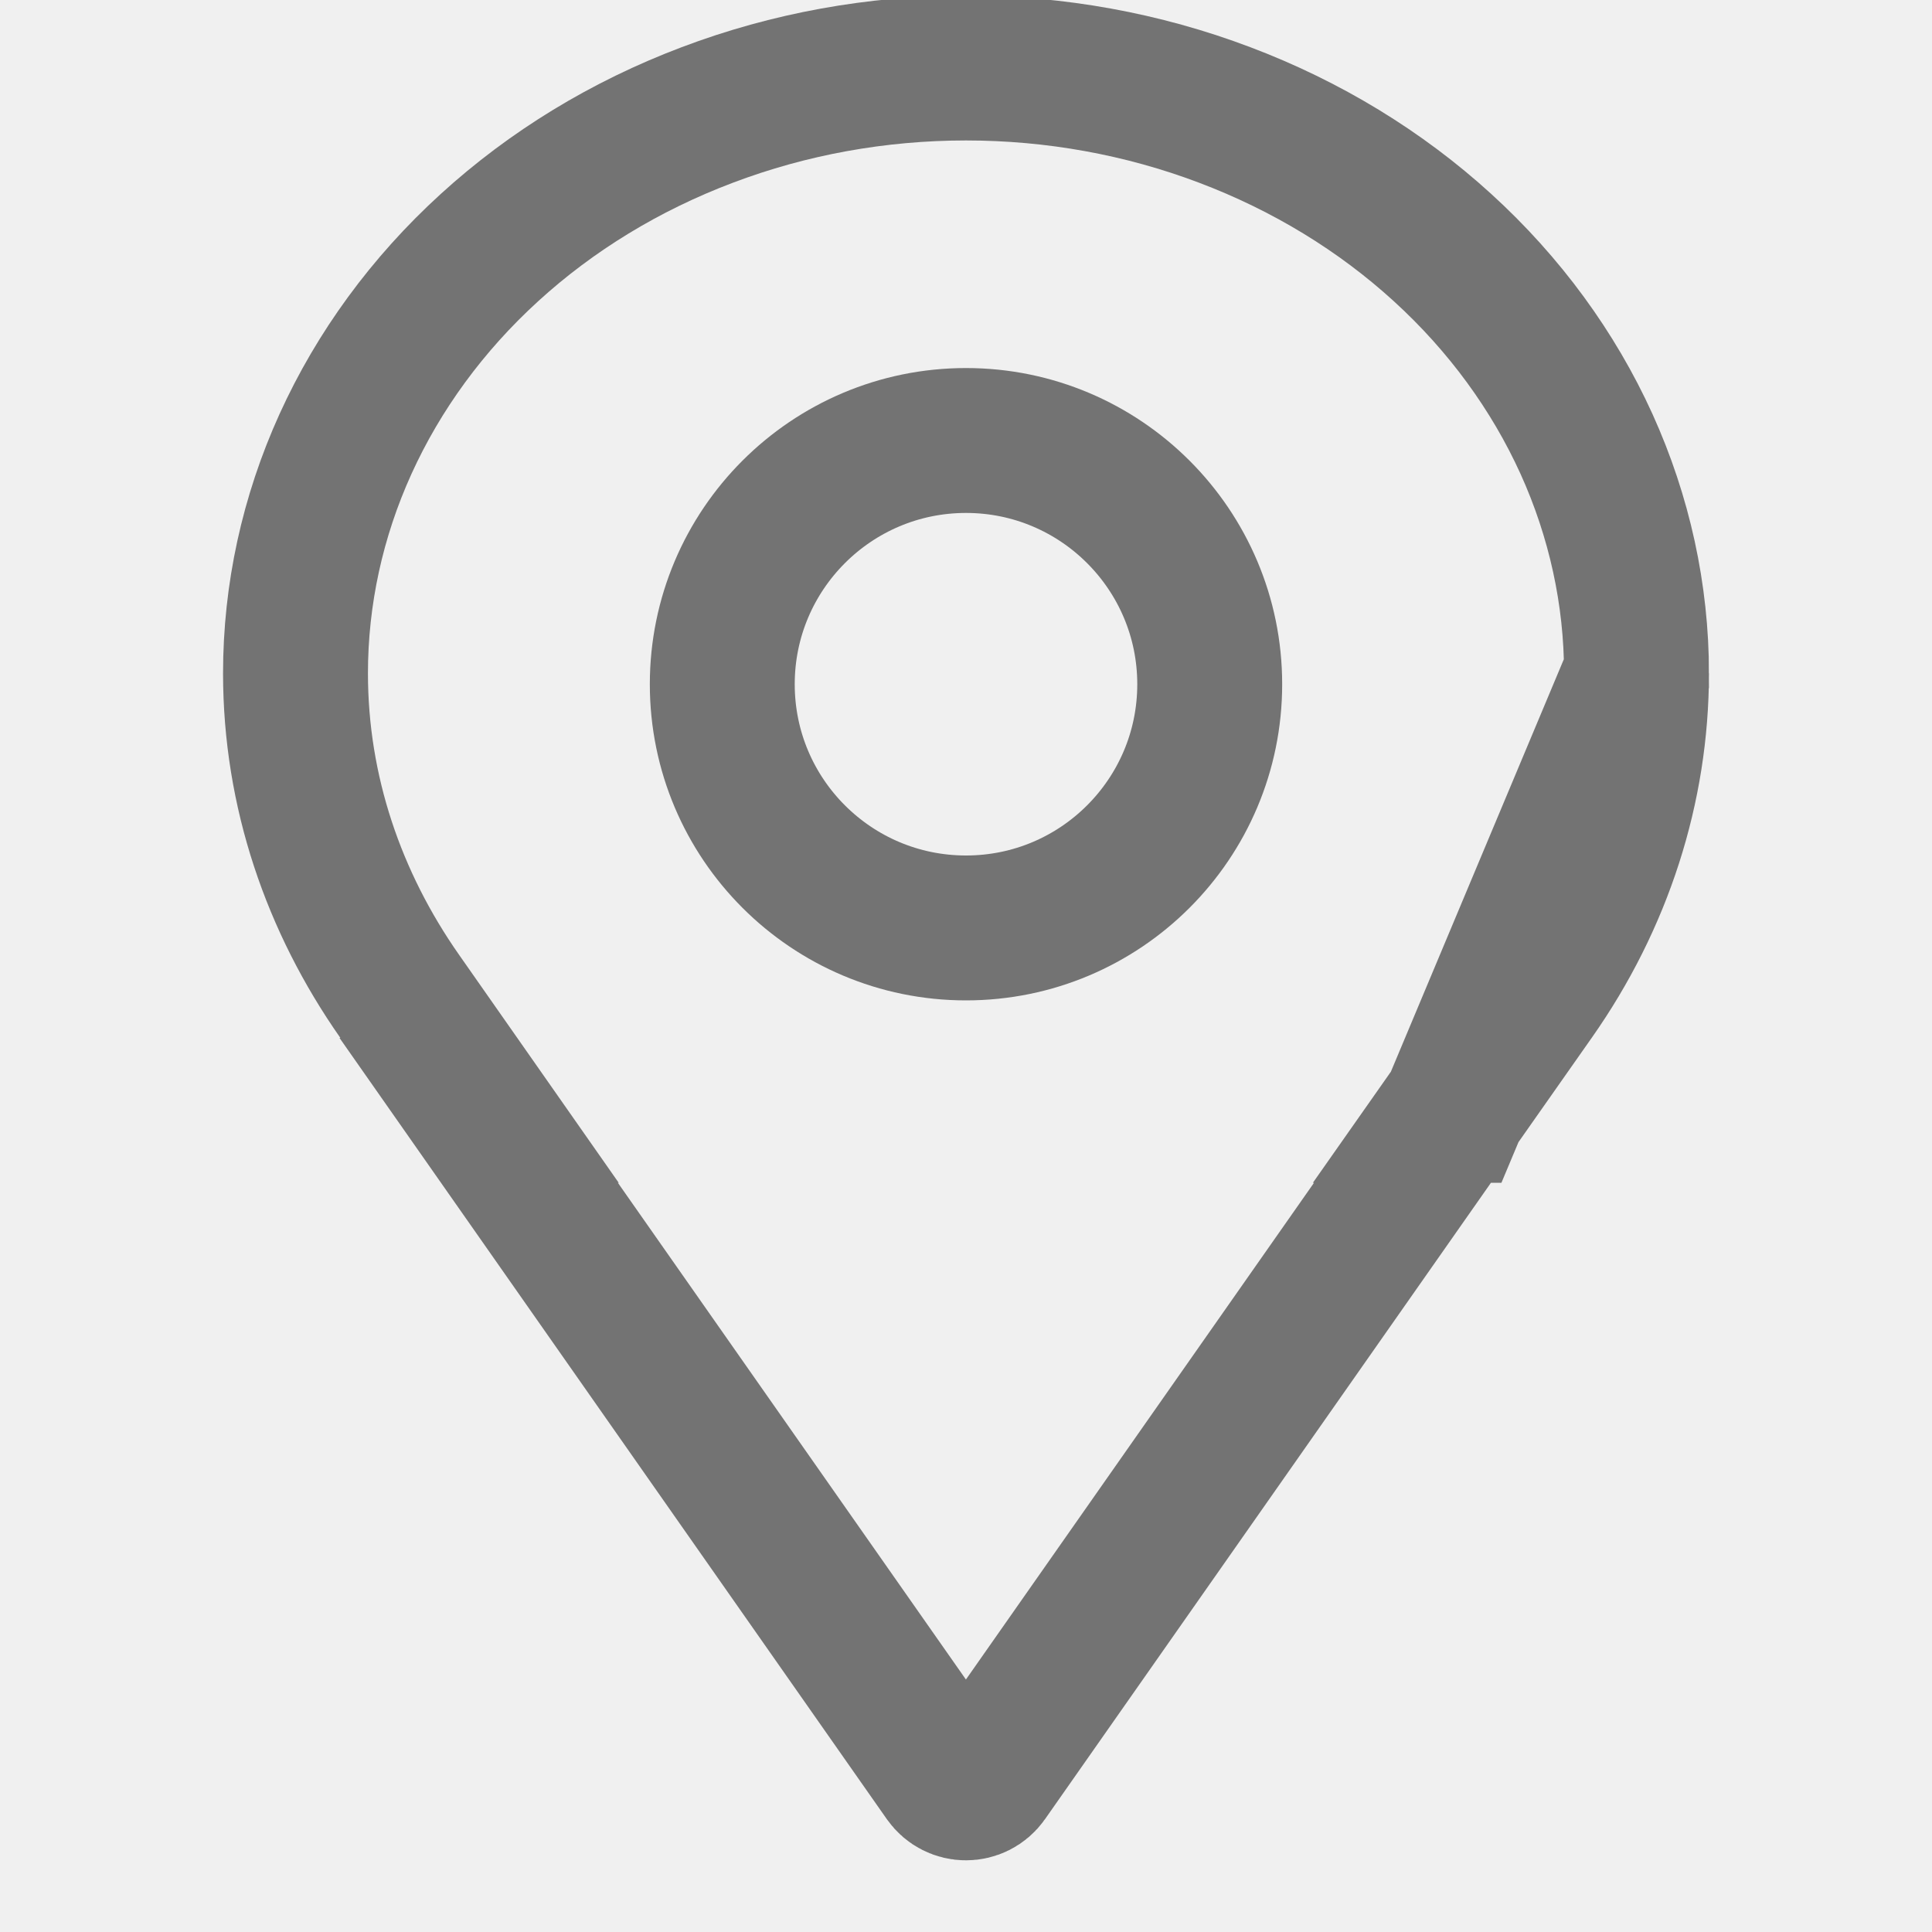
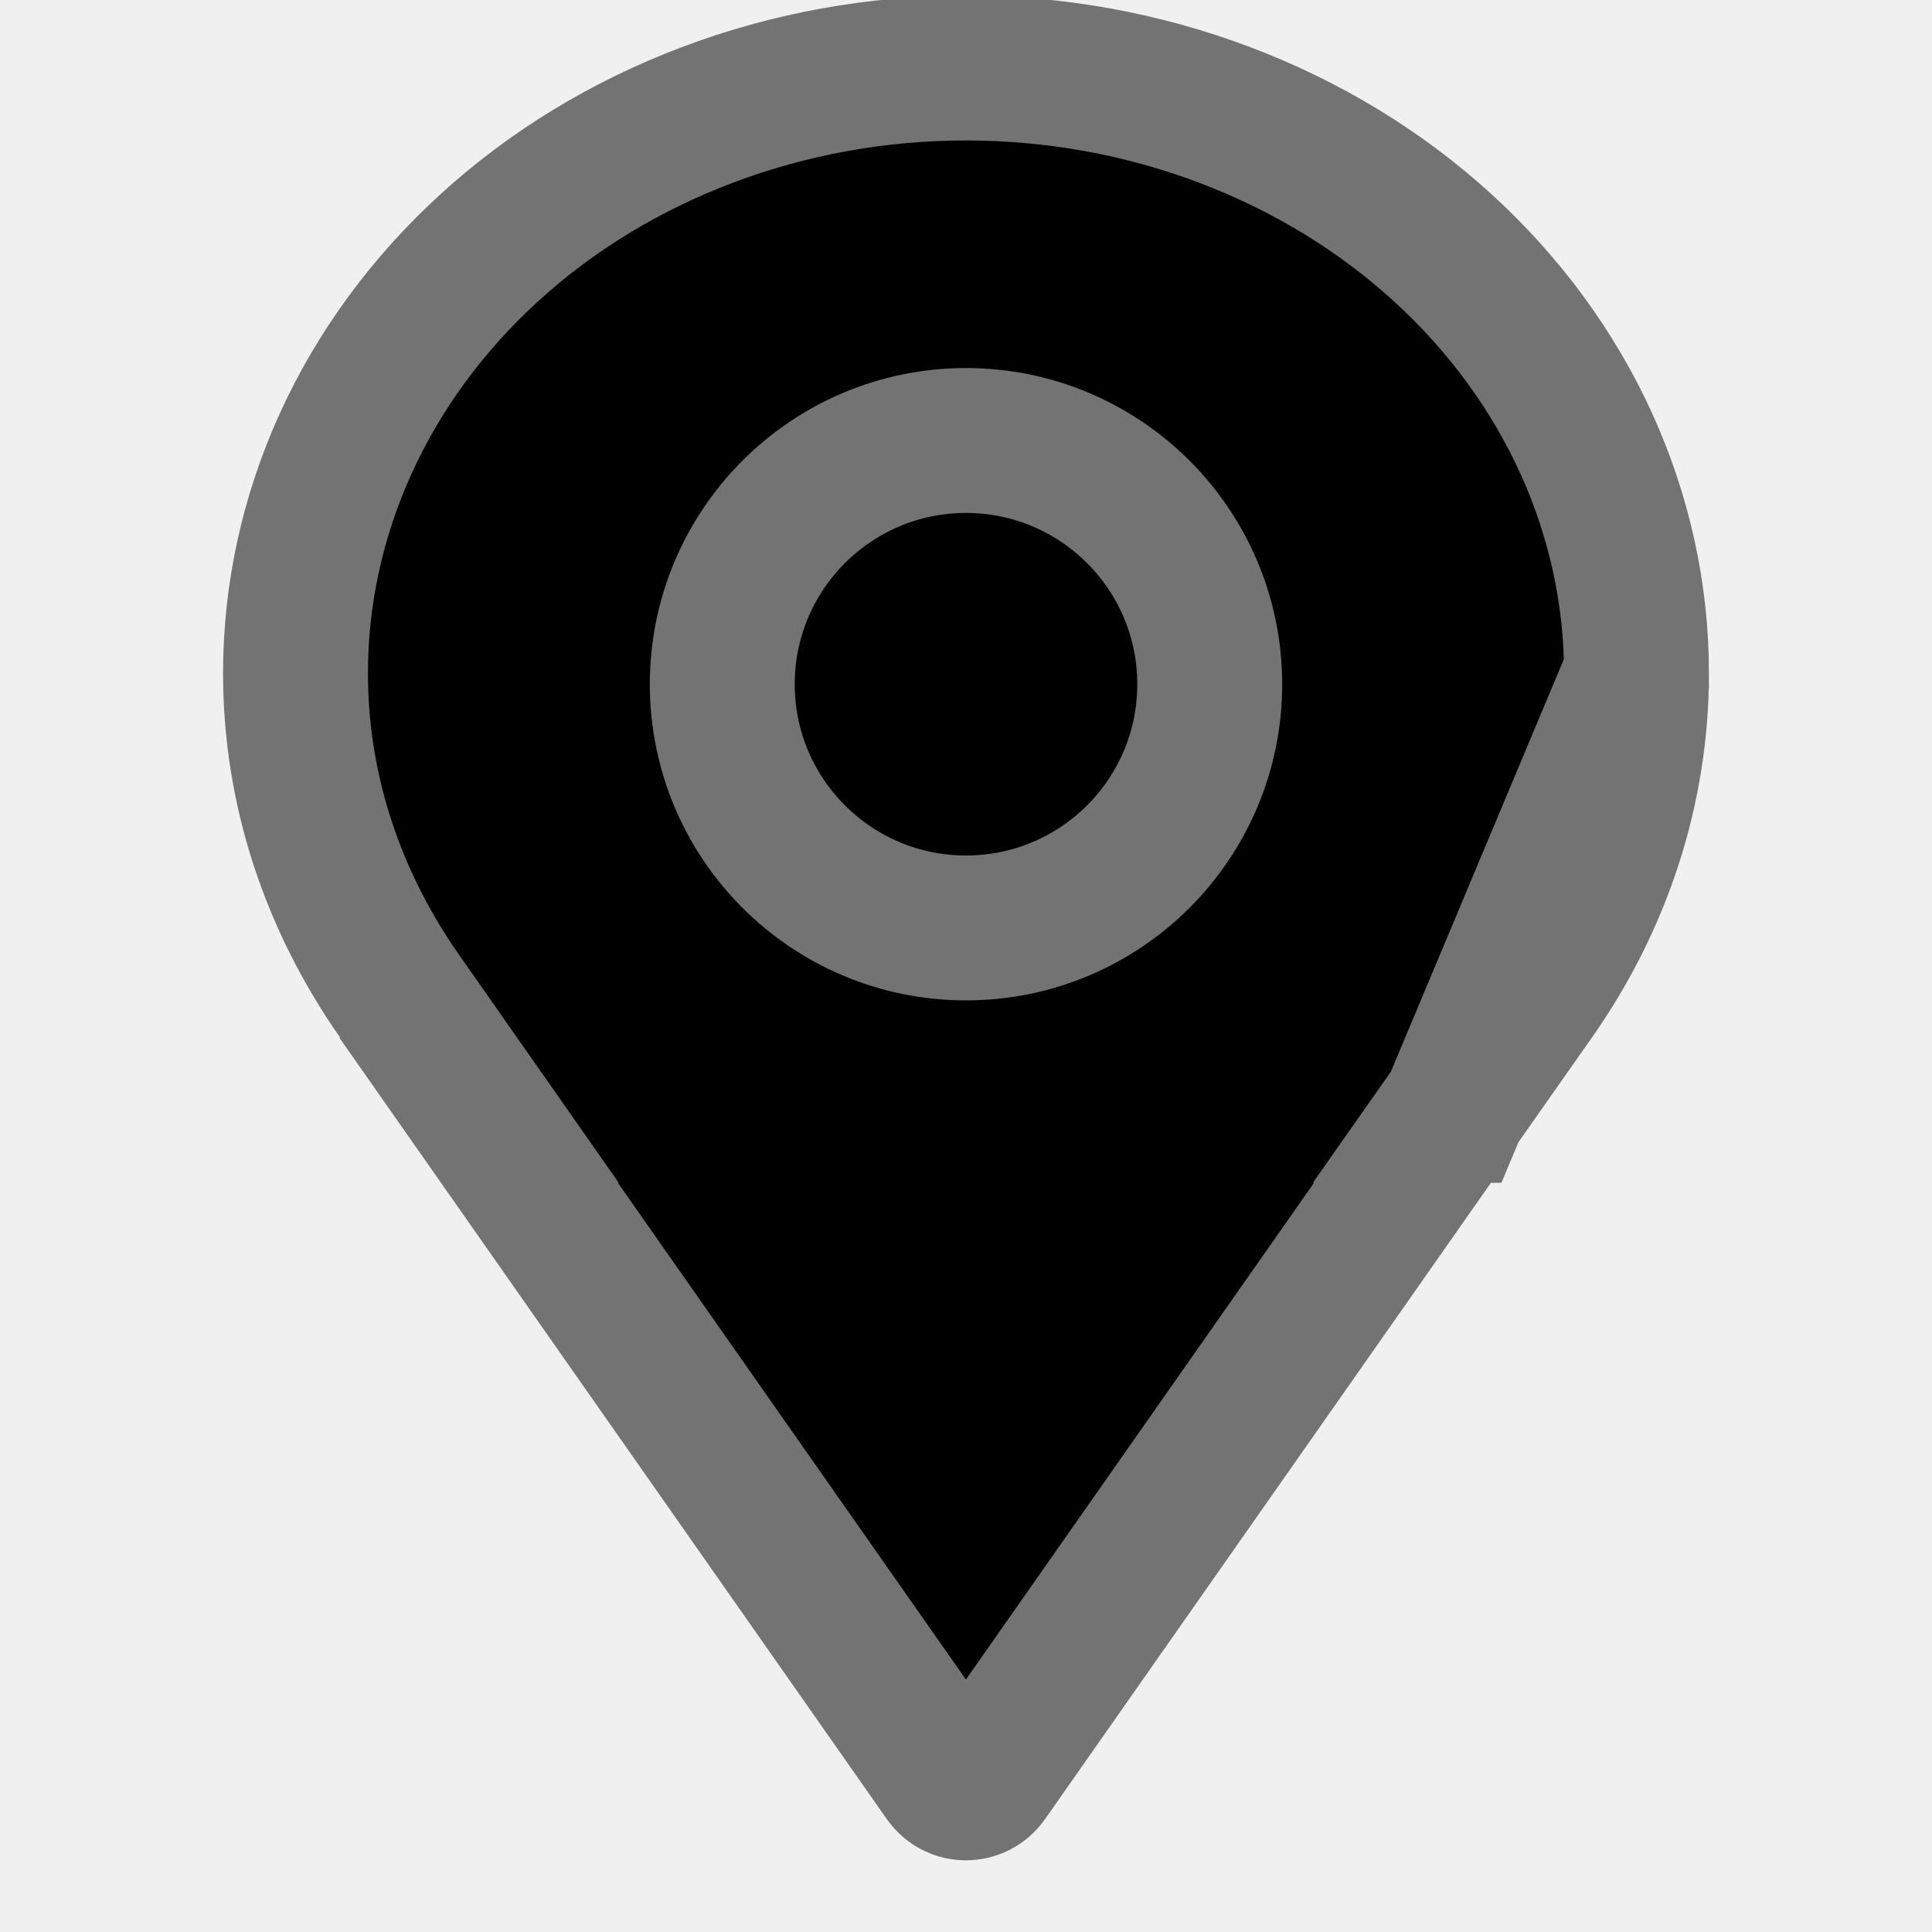
- <svg xmlns="http://www.w3.org/2000/svg" width="20" height="20" viewBox="0 0 20 20" fill="none">
+ <svg xmlns="http://www.w3.org/2000/svg" width="20" height="20" viewBox="0 0 20 20">
  <g clip-path="url(#clip0)">
    <path d="M15.044 11.494H15.034L15.864 10.312C16.57 9.309 16.941 8.149 16.941 6.97L15.044 11.494ZM15.044 11.494L10.204 18.401C10.104 18.544 9.895 18.543 9.795 18.402C8.696 16.832 6.679 13.956 4.955 11.494H4.964L4.137 10.313C3.455 9.339 3.059 8.194 3.059 6.97C3.059 6.157 3.234 5.35 3.577 4.595C3.92 3.84 4.425 3.148 5.067 2.563C5.709 1.977 6.474 1.51 7.322 1.19C8.169 0.869 9.079 0.704 10 0.704C10.921 0.704 11.831 0.869 12.678 1.19C13.525 1.51 14.291 1.977 14.933 2.563C15.575 3.148 16.08 3.84 16.423 4.595C16.765 5.35 16.941 6.157 16.941 6.97L15.044 11.494Z" stroke="#737373" stroke-width="1.5" />
    <path d="M12.523 7.083C12.523 8.477 11.393 9.606 10 9.606C8.607 9.606 7.477 8.477 7.477 7.083C7.477 5.69 8.607 4.56 10 4.56C11.393 4.56 12.523 5.69 12.523 7.083Z" stroke="#737373" stroke-width="1.5" />
  </g>
  <defs>
    <clipPath id="clip0">
-       <rect width="20" height="20" fill="white" />
+       <rect width="20" height="20" />
    </clipPath>
  </defs>
</svg>
